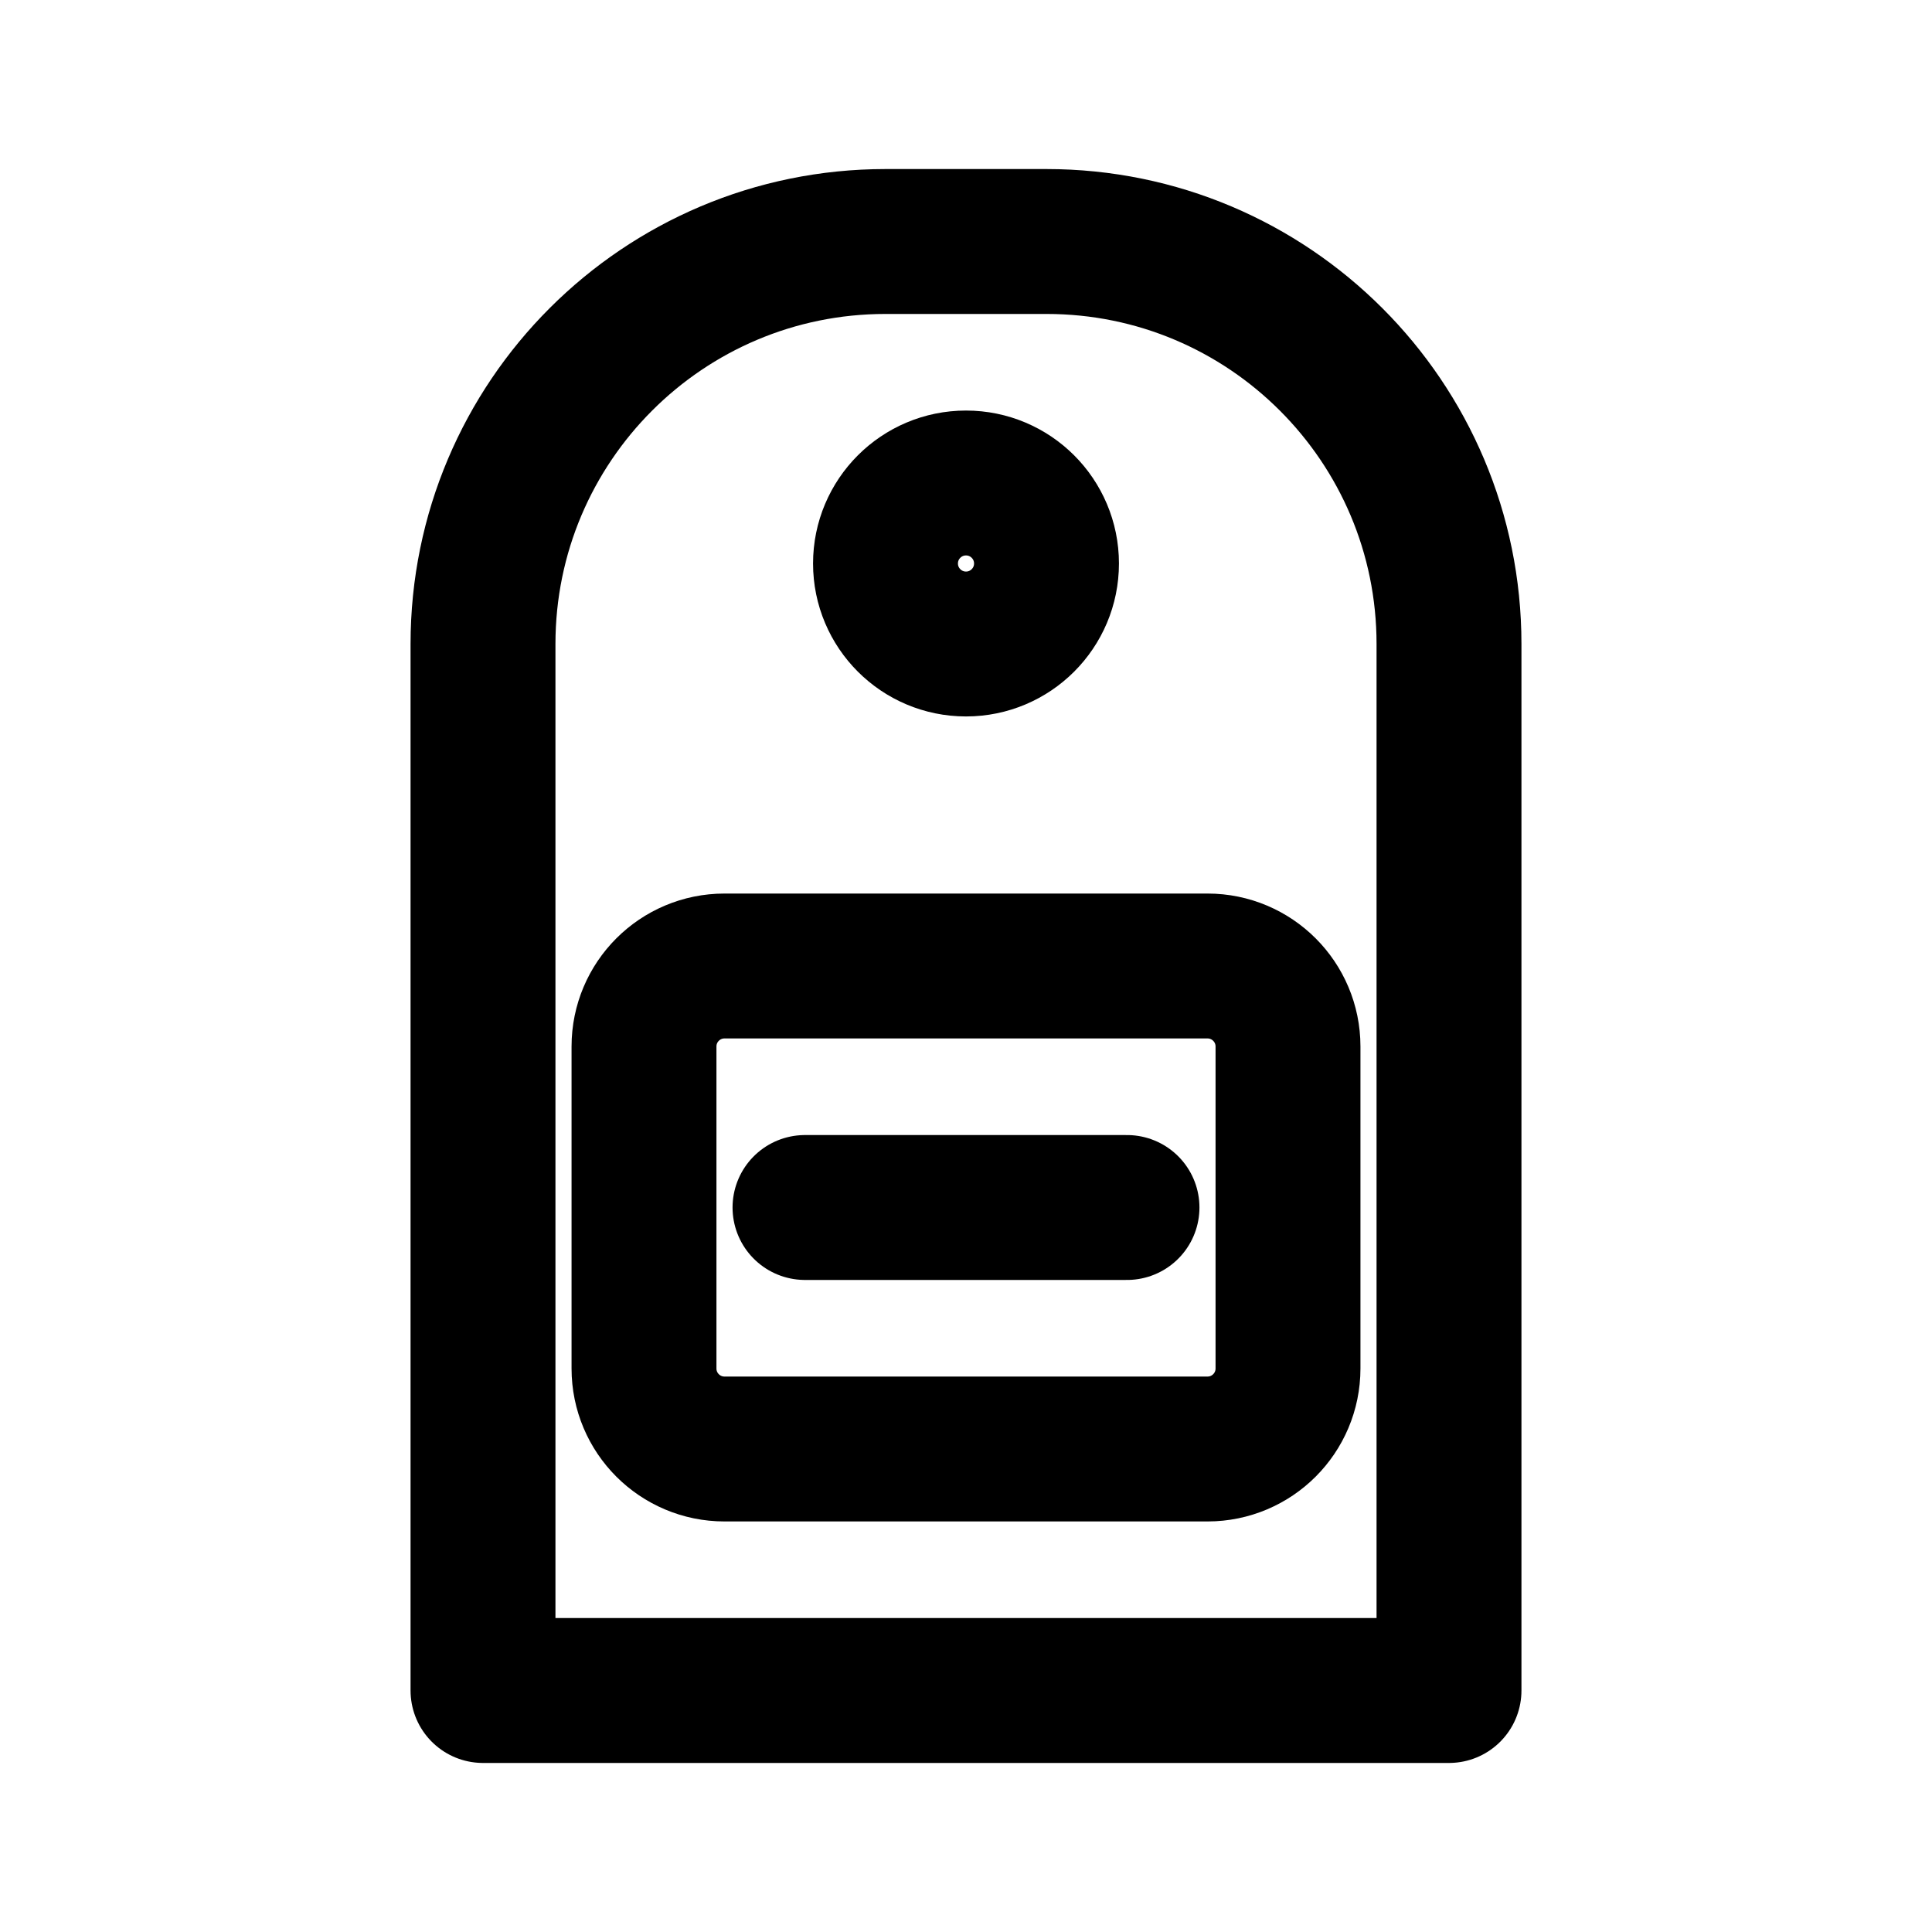
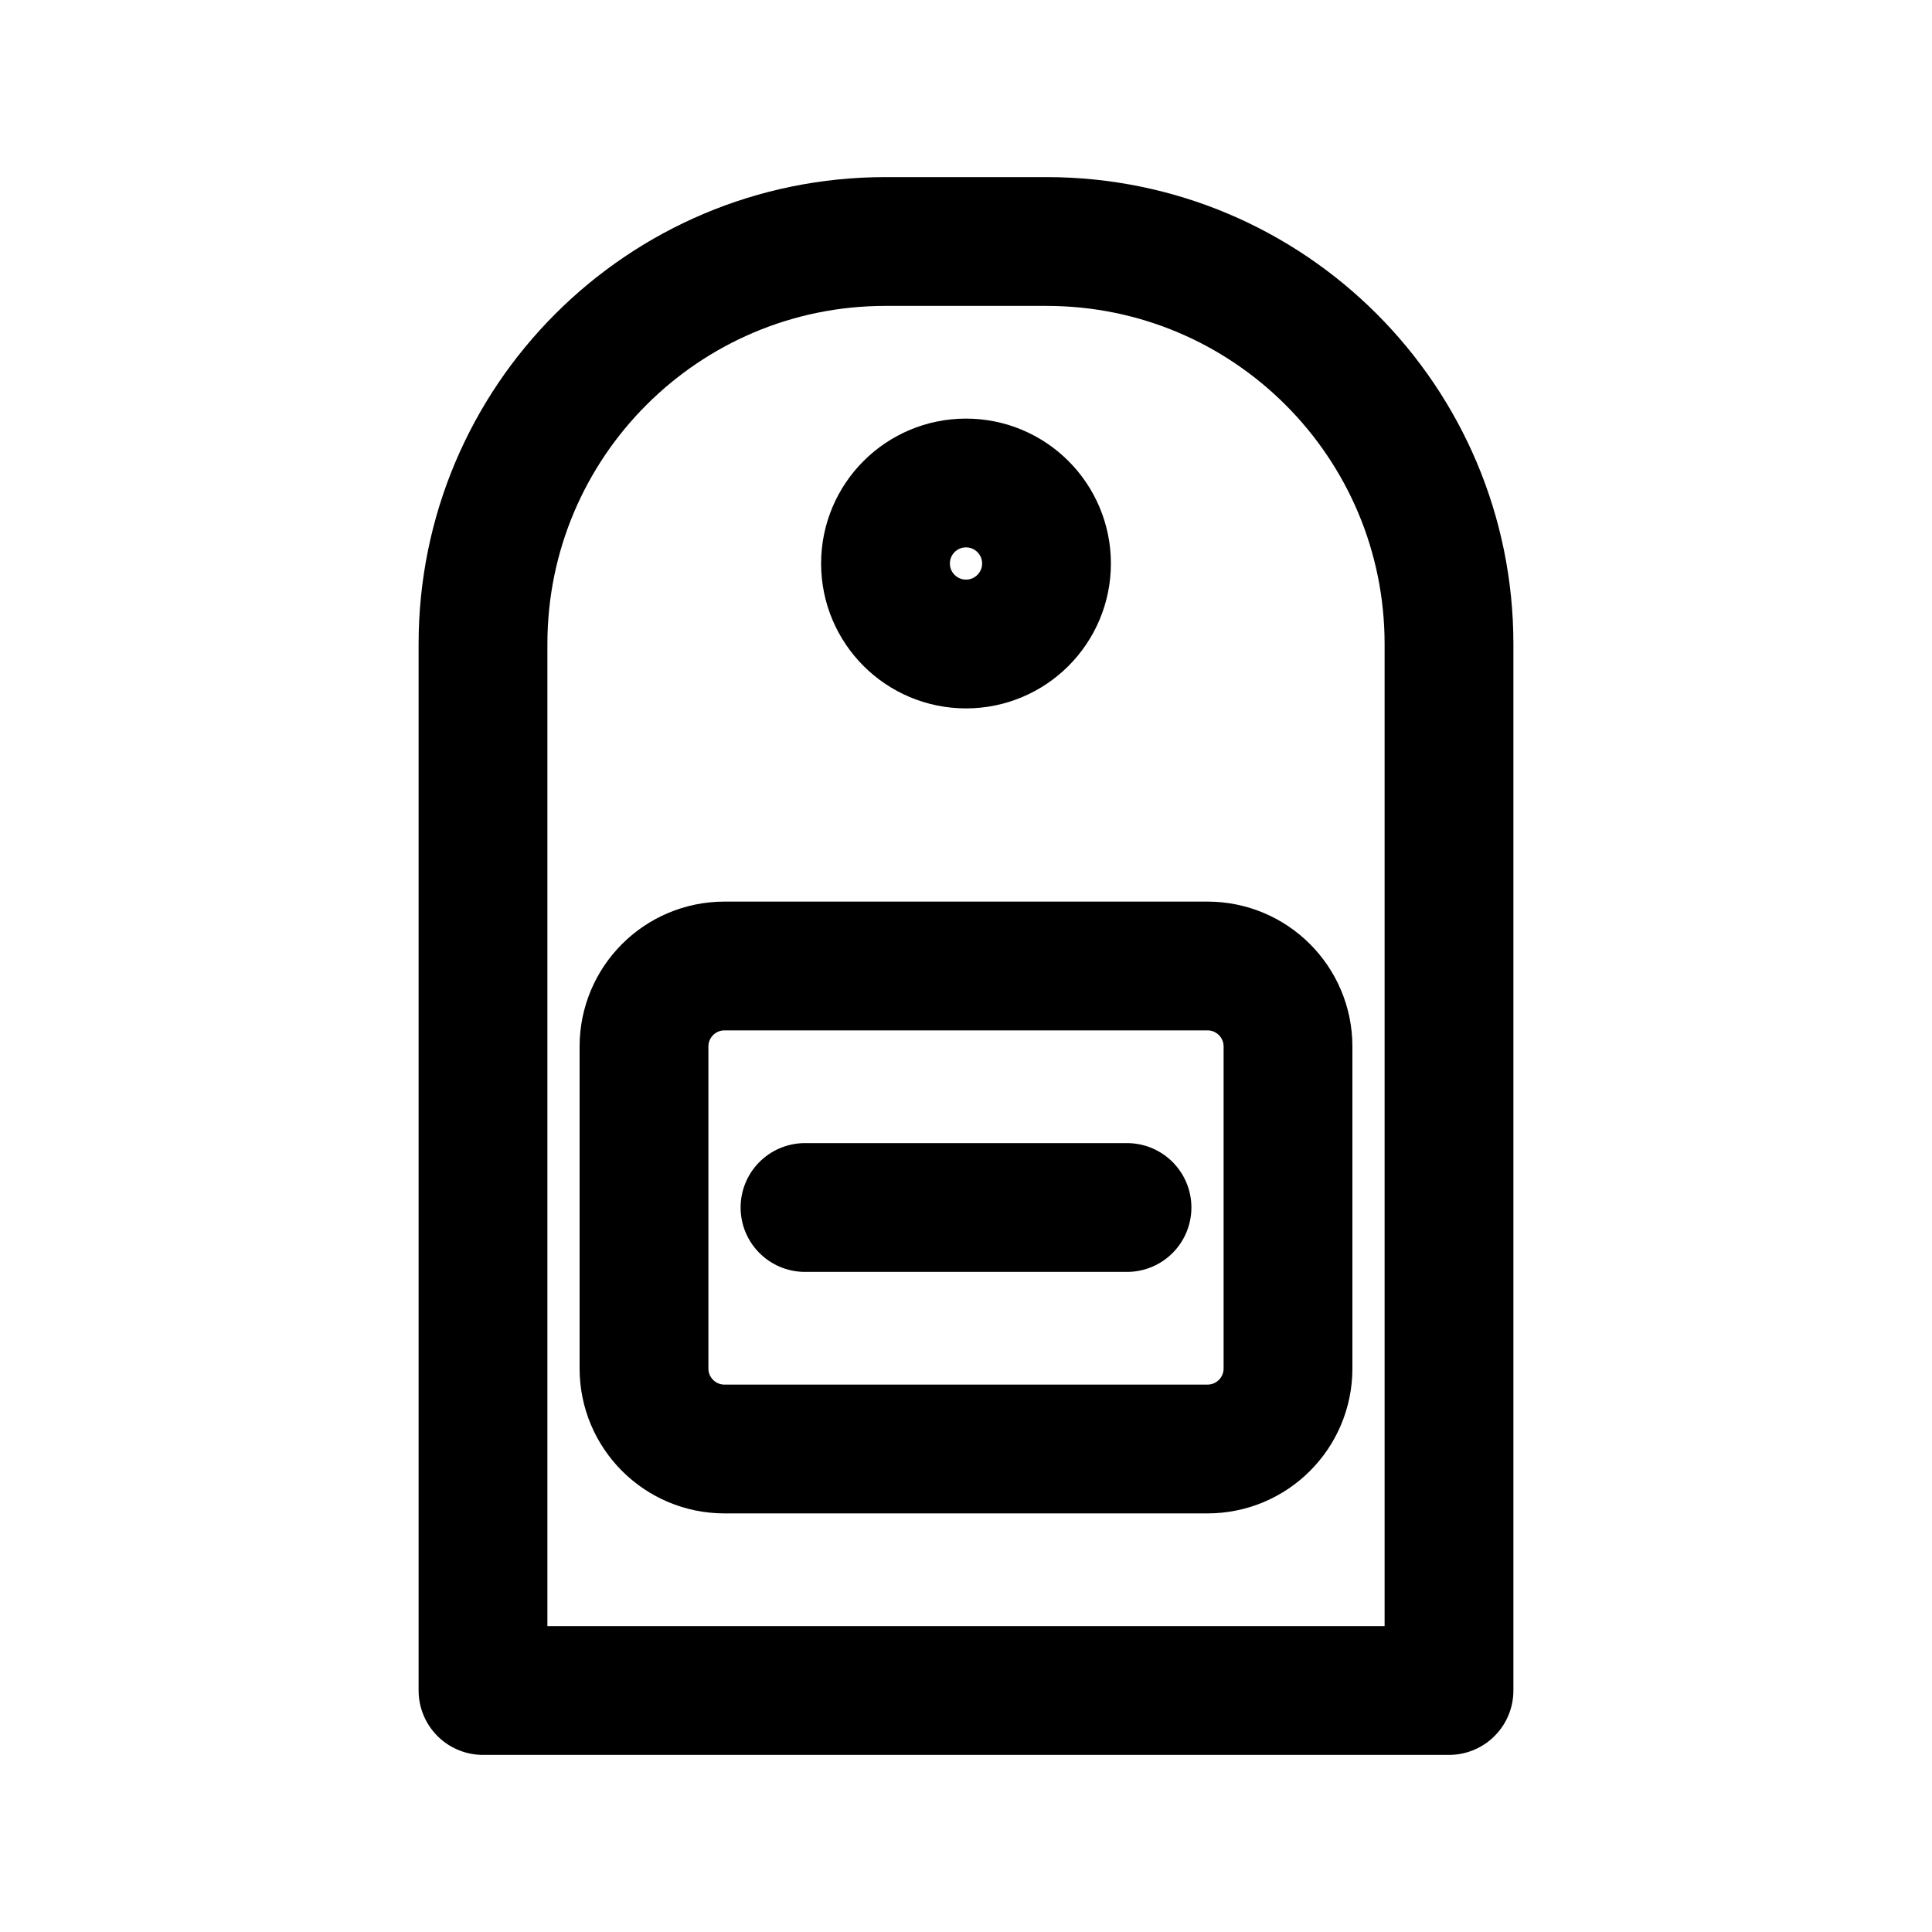
- <svg xmlns="http://www.w3.org/2000/svg" viewBox="0 0 24 24" fill="none" stroke="currentColor" stroke-width="1.8" stroke-linecap="round" stroke-linejoin="round">
+ <svg xmlns="http://www.w3.org/2000/svg" viewBox="0 0 24 24" fill="none" stroke="currentColor" stroke-width="1.6" stroke-linecap="round" stroke-linejoin="round">
  <path d="M6 21 V8 a5 5 0 0 1 5 -5 h2 a5 5 0 0 1 5 5 V21 Z" />
  <rect x="8" y="12" width="8" height="6" rx="1" />
  <path d="M10 15 L14 15" />
  <circle cx="12" cy="7" r="1" />
</svg>
